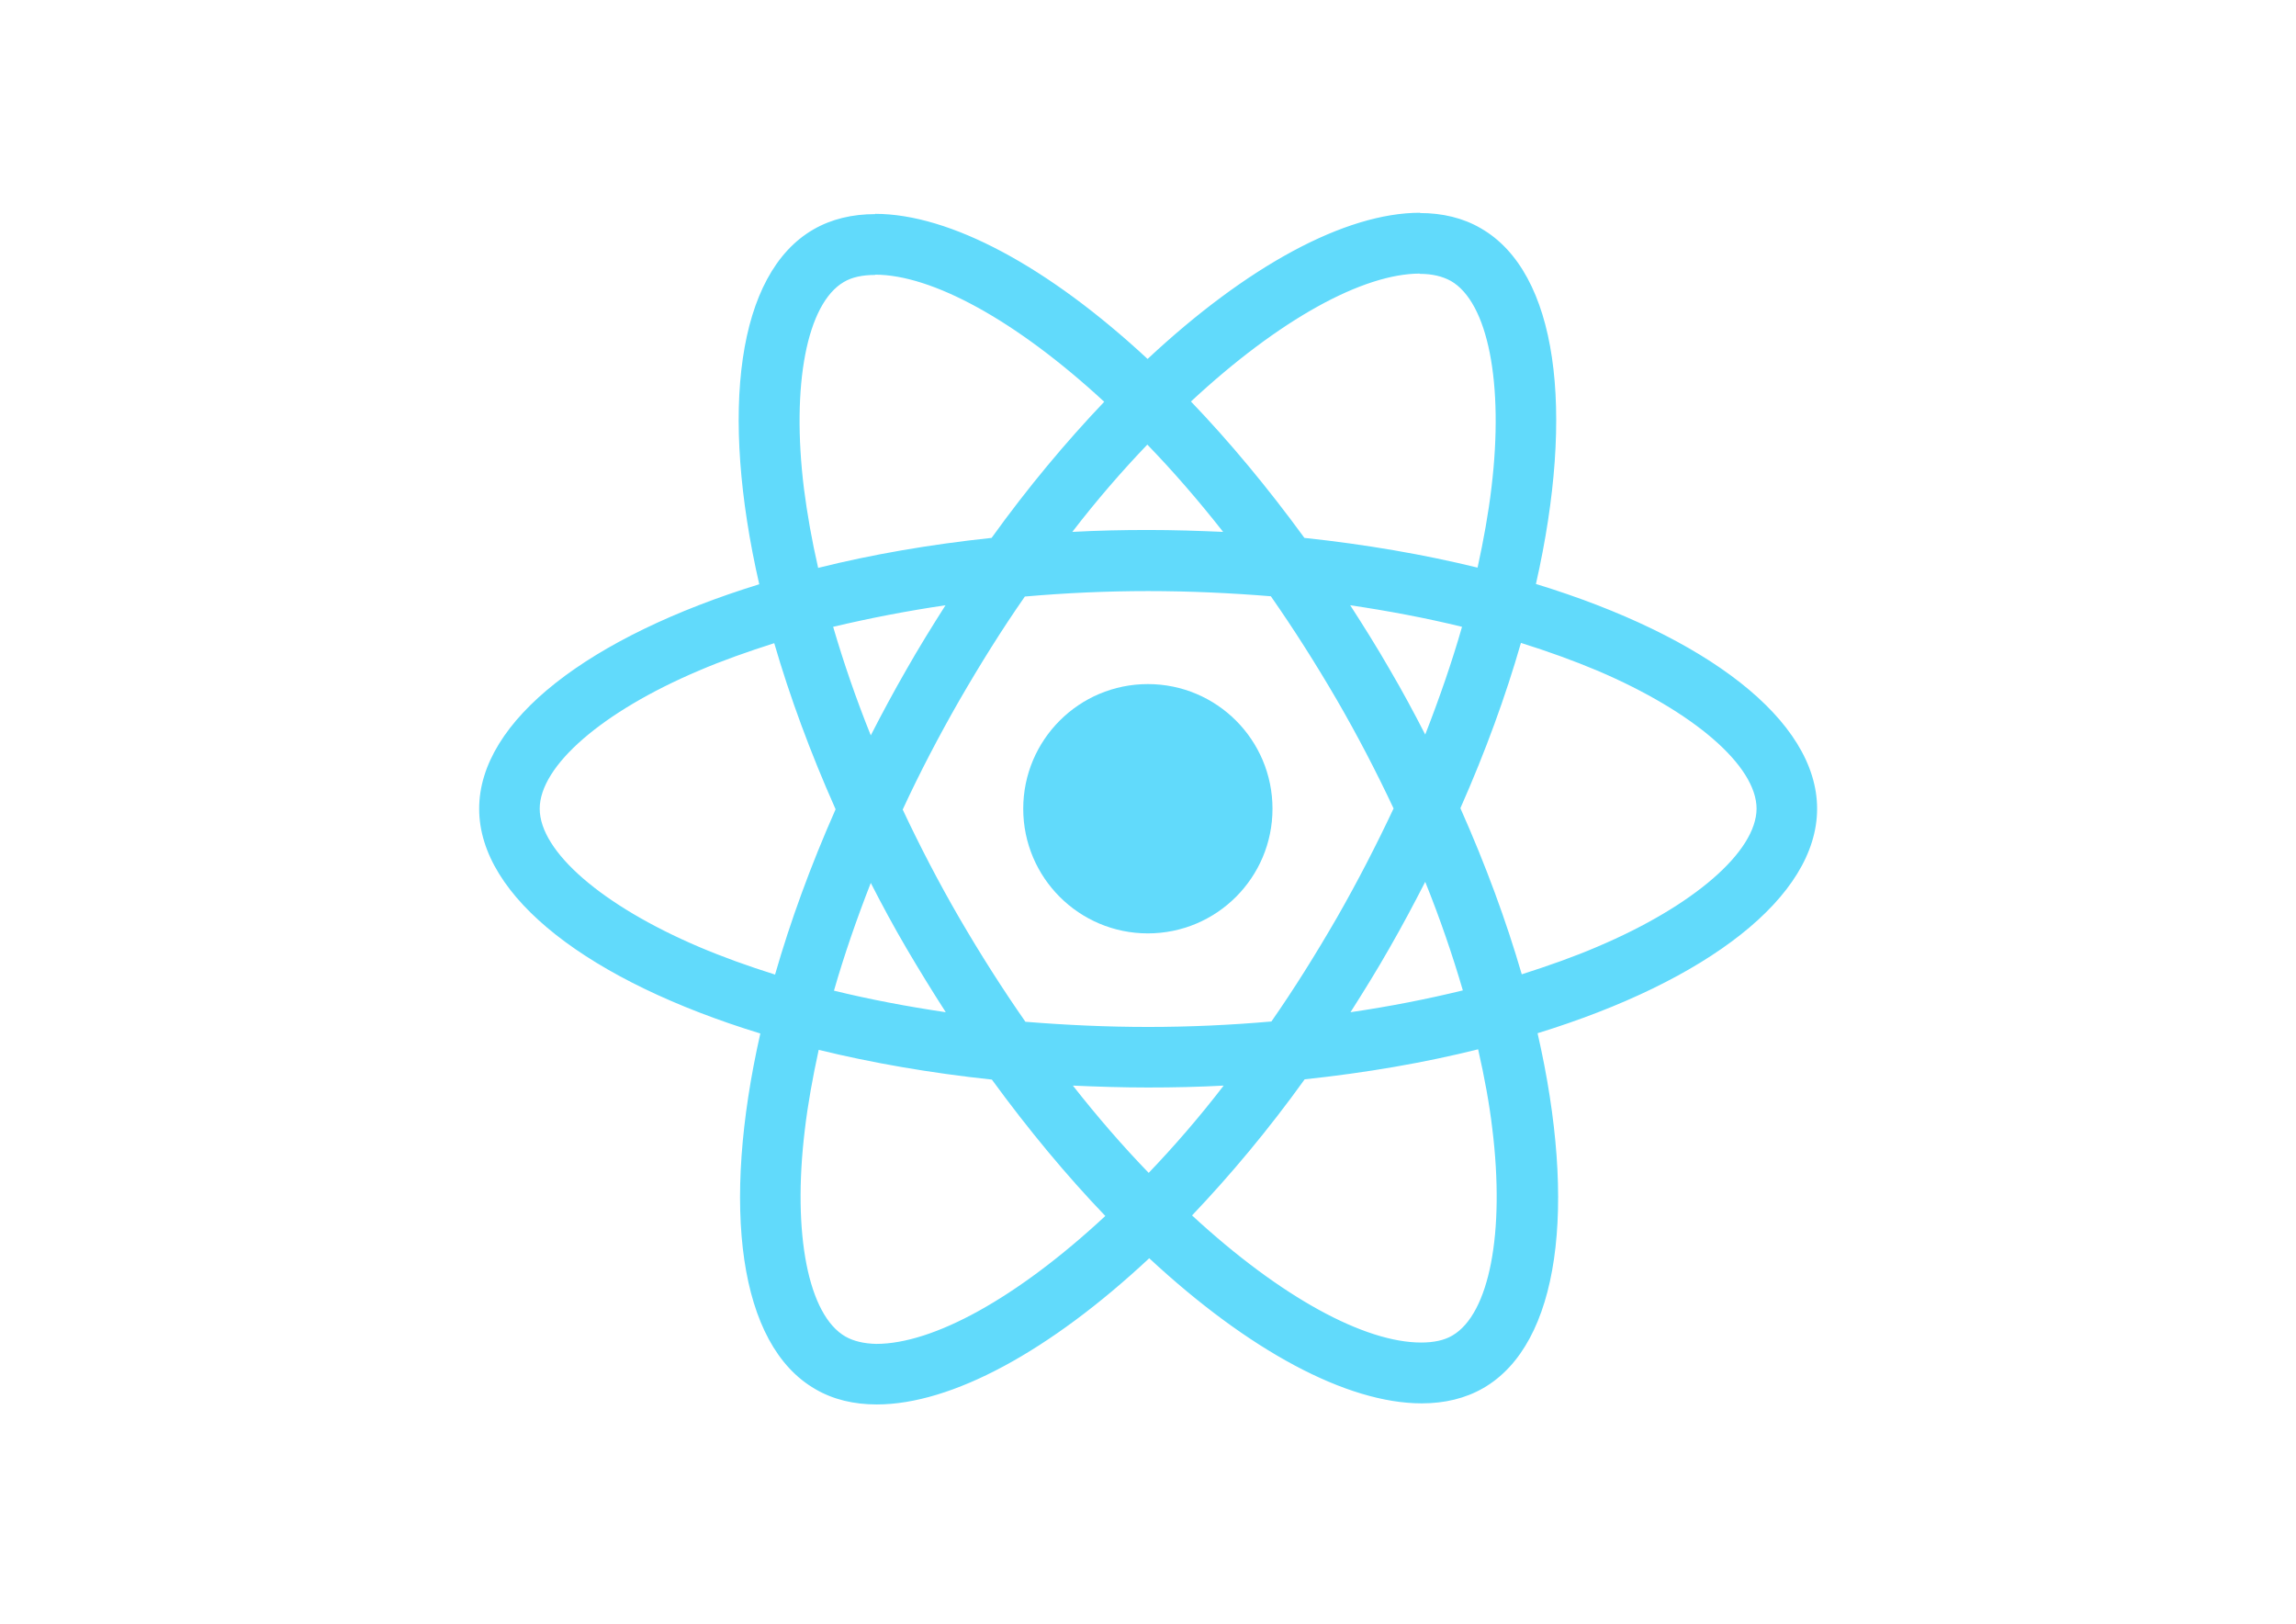
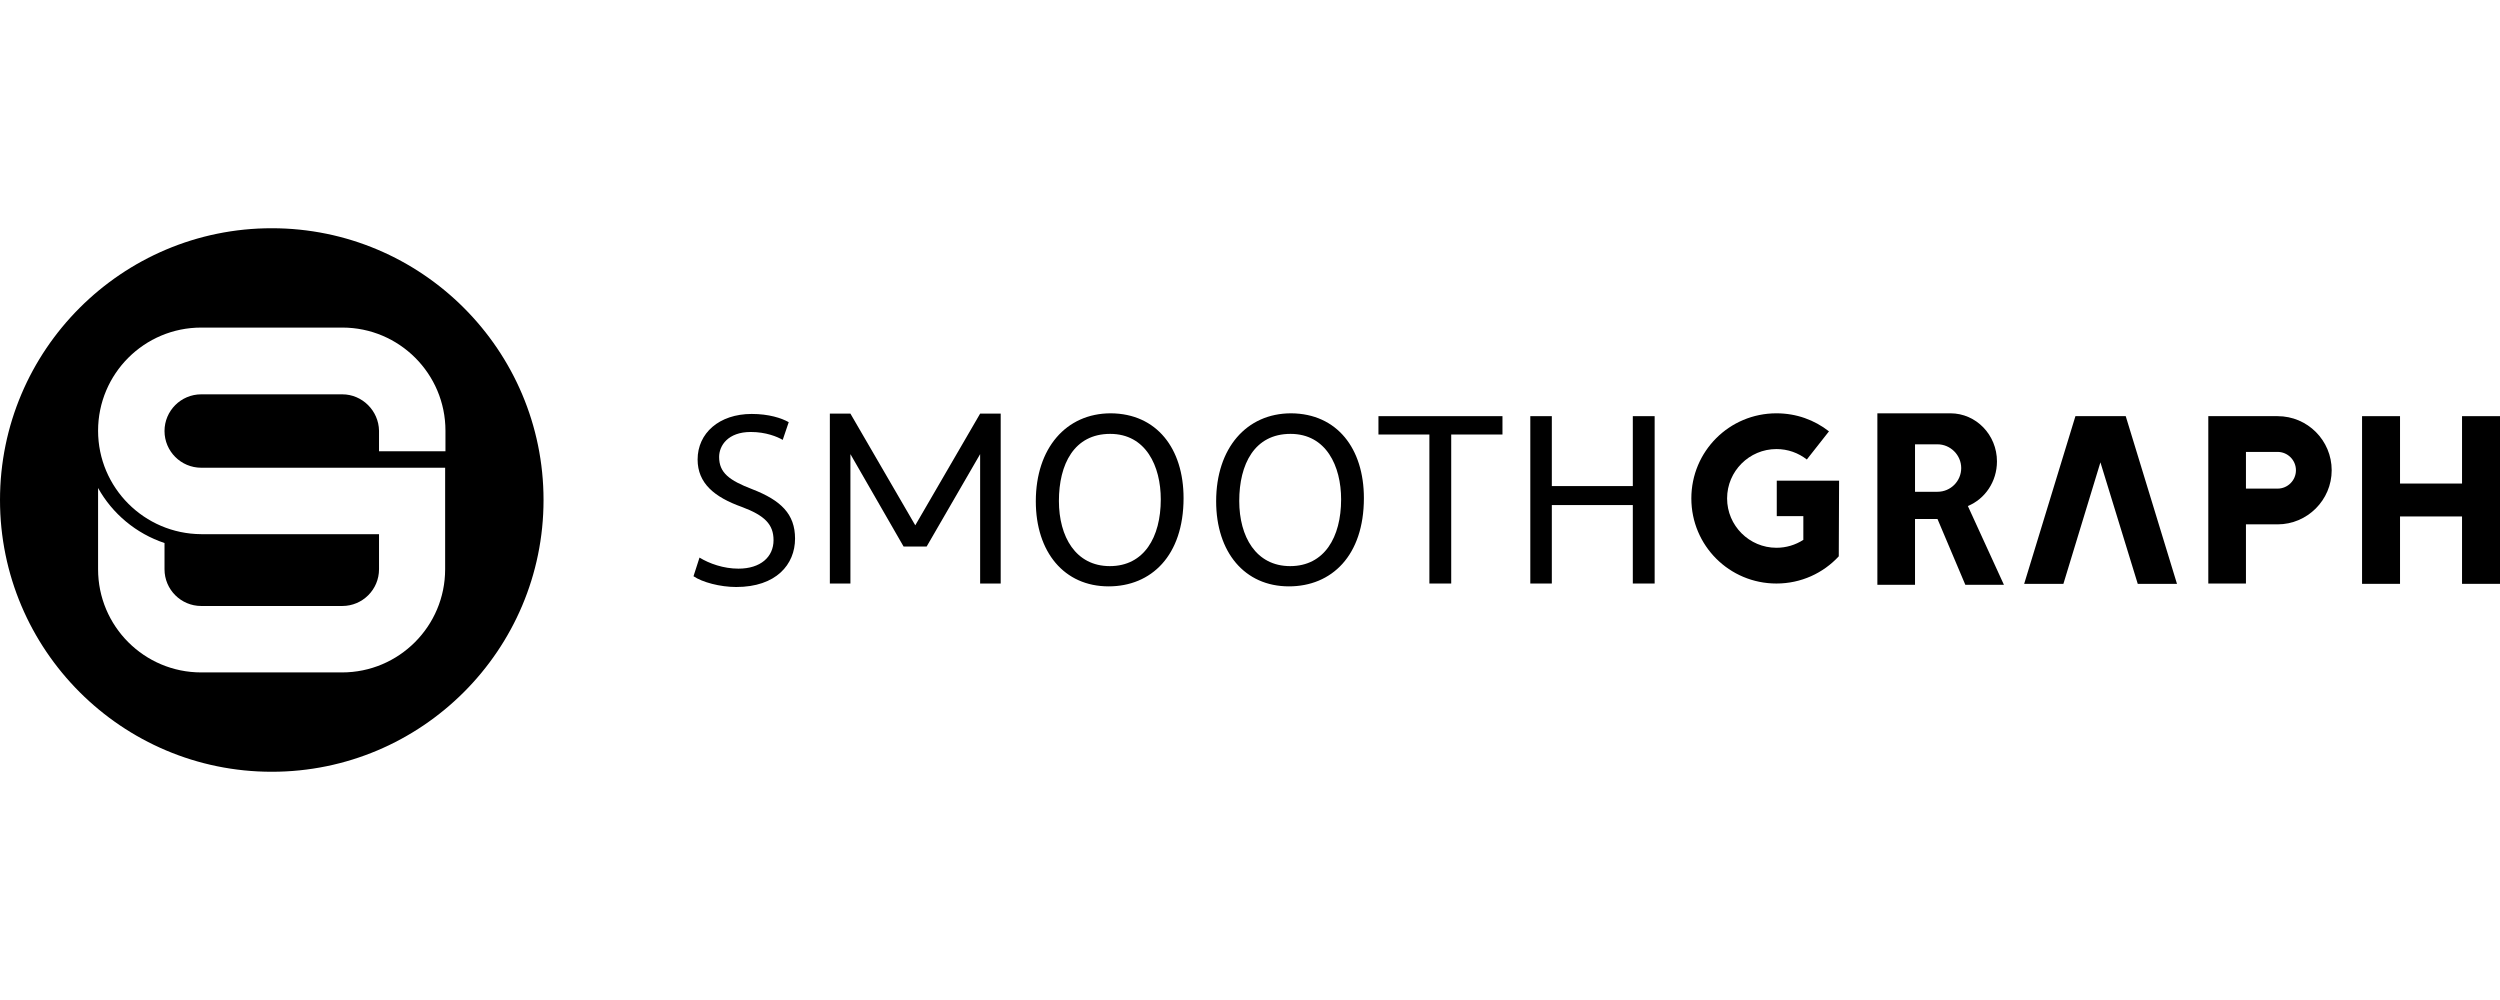
- <svg xmlns="http://www.w3.org/2000/svg" viewBox="0 0 841.9 595.3">
-   <g fill="#61DAFB">
-     <path d="M666.3 296.5c0-32.5-40.7-63.3-103.1-82.4 14.4-63.6 8-114.2-20.2-130.4-6.5-3.8-14.1-5.6-22.4-5.6v22.3c4.6 0 8.3.9 11.4 2.6 13.6 7.8 19.5 37.5 14.9 75.7-1.1 9.4-2.9 19.3-5.1 29.4-19.6-4.8-41-8.5-63.5-10.9-13.5-18.5-27.5-35.3-41.6-50 32.6-30.3 63.2-46.9 84-46.9V78c-27.5 0-63.5 19.6-99.9 53.6-36.4-33.8-72.4-53.2-99.9-53.2v22.3c20.7 0 51.4 16.5 84 46.6-14 14.7-28 31.4-41.3 49.9-22.6 2.4-44 6.1-63.6 11-2.3-10-4-19.7-5.2-29-4.7-38.2 1.1-67.9 14.6-75.8 3-1.8 6.9-2.6 11.5-2.6V78.5c-8.4 0-16 1.8-22.6 5.6-28.1 16.2-34.4 66.7-19.9 130.1-62.2 19.2-102.7 49.9-102.7 82.3 0 32.5 40.7 63.3 103.1 82.4-14.4 63.6-8 114.2 20.2 130.4 6.5 3.8 14.1 5.6 22.5 5.6 27.5 0 63.5-19.6 99.9-53.6 36.4 33.8 72.4 53.2 99.9 53.2 8.4 0 16-1.8 22.6-5.6 28.1-16.2 34.4-66.7 19.9-130.1 62-19.1 102.5-49.9 102.5-82.3zm-130.2-66.7c-3.7 12.9-8.3 26.2-13.5 39.5-4.1-8-8.4-16-13.1-24-4.6-8-9.5-15.8-14.4-23.4 14.2 2.1 27.9 4.7 41 7.9zm-45.8 106.5c-7.8 13.5-15.8 26.3-24.1 38.2-14.9 1.3-30 2-45.2 2-15.1 0-30.2-.7-45-1.9-8.3-11.9-16.4-24.6-24.2-38-7.6-13.1-14.5-26.4-20.8-39.8 6.2-13.4 13.2-26.8 20.7-39.9 7.8-13.5 15.8-26.3 24.1-38.2 14.9-1.3 30-2 45.2-2 15.1 0 30.2.7 45 1.9 8.3 11.9 16.4 24.6 24.2 38 7.6 13.1 14.5 26.4 20.8 39.8-6.3 13.4-13.2 26.8-20.7 39.9zm32.3-13c5.4 13.4 10 26.8 13.8 39.8-13.1 3.2-26.9 5.9-41.2 8 4.9-7.7 9.8-15.6 14.4-23.7 4.6-8 8.9-16.1 13-24.1zM421.2 430c-9.3-9.6-18.6-20.3-27.8-32 9 .4 18.2.7 27.5.7 9.4 0 18.7-.2 27.8-.7-9 11.7-18.3 22.4-27.5 32zm-74.4-58.9c-14.2-2.1-27.9-4.7-41-7.9 3.7-12.9 8.3-26.2 13.5-39.5 4.1 8 8.4 16 13.1 24 4.7 8 9.5 15.8 14.4 23.4zM420.7 163c9.3 9.6 18.6 20.3 27.8 32-9-.4-18.2-.7-27.5-.7-9.4 0-18.7.2-27.8.7 9-11.7 18.3-22.4 27.5-32zm-74 58.9c-4.9 7.7-9.8 15.6-14.4 23.7-4.6 8-8.9 16-13 24-5.4-13.4-10-26.8-13.8-39.8 13.1-3.1 26.9-5.8 41.2-7.9zm-90.5 125.2c-35.4-15.1-58.3-34.9-58.3-50.6 0-15.7 22.9-35.6 58.3-50.6 8.6-3.7 18-7 27.7-10.1 5.7 19.6 13.2 40 22.5 60.9-9.2 20.8-16.6 41.1-22.2 60.6-9.9-3.1-19.3-6.5-28-10.2zM310 490c-13.6-7.8-19.5-37.5-14.9-75.7 1.1-9.4 2.9-19.3 5.1-29.4 19.6 4.8 41 8.5 63.5 10.9 13.5 18.5 27.5 35.3 41.6 50-32.6 30.3-63.2 46.9-84 46.9-4.5-.1-8.3-1-11.3-2.7zm237.2-76.2c4.7 38.2-1.1 67.9-14.6 75.8-3 1.8-6.9 2.6-11.5 2.6-20.7 0-51.4-16.5-84-46.6 14-14.7 28-31.4 41.3-49.9 22.6-2.4 44-6.1 63.6-11 2.3 10.1 4.1 19.8 5.2 29.1zm38.5-66.7c-8.6 3.7-18 7-27.7 10.1-5.7-19.6-13.2-40-22.5-60.9 9.2-20.8 16.6-41.1 22.2-60.6 9.9 3.1 19.3 6.5 28.1 10.2 35.4 15.1 58.3 34.9 58.3 50.6-.1 15.7-23 35.6-58.4 50.6zM320.8 78.4z" />
-     <circle cx="420.9" cy="296.5" r="45.7" />
-     <path d="M520.5 78.1z" />
+ <svg xmlns="http://www.w3.org/2000/svg" width="250" height="100" version="1.1" id="Layer_1" x="0px" y="0px" viewBox="0 0 790.2 171.8" style="enable-background:new 0 0 790.2 171.8;" xml:space="preserve">
+   <style type="text/css">
+ 	.st0{fill:#000000;}
+ 	.st1{fill:#27B2E7;}
+ </style>
+   <g>
+     <path d="M85.9,0C38.5,0,0,38.5,0,85.9s38.5,85.9,85.9,85.9s85.9-38.5,85.9-85.9S133.3,0,85.9,0z M108.2,52.5H63.6   c-6.4,0-11.6,5.2-11.6,11.6s5.2,11.6,11.6,11.6h77.1l0,32.1c0,18-14.6,32.6-32.6,32.6h-0.5h-44c-18,0-32.6-14.6-32.6-32.6V82.1   c0,0,0,0,0,0l0,0v0c4.5,8.1,12,14.4,21,17.4l0,0v8.3c0,6.4,5.2,11.6,11.6,11.6v0h44.6v0c6.4,0,11.6-5.2,11.6-11.6   c0,0,0-11.1,0-11.1H63.6C45.6,96.6,31,82,31,64s14.6-32.6,32.6-32.6h44.6c18,0,32.6,14.6,32.6,32.6l0,6.5l-21,0V64   C119.7,57.7,114.5,52.5,108.2,52.5z" />
+     <g>
+       <path d="M374.1,85.3c0,18.2-10.2,27.9-23.7,27.9c-14,0-23-10.8-23-26.9c0-16.8,9.6-27.8,23.7-27.8    C365.6,58.6,374.1,69.6,374.1,85.3z M334.7,86.2c0,11.3,5.3,20.6,16.1,20.6c10.8,0,16.1-9.1,16.1-21.1c0-10.5-4.7-20.7-16-20.7    C339.5,65,334.7,74.6,334.7,86.2z" />
+       <path d="M431.1,85.3c0,18.2-10.2,27.9-23.7,27.9c-14,0-23-10.8-23-26.9c0-16.8,9.6-27.8,23.7-27.8    C422.6,58.6,431.1,69.6,431.1,85.3z M391.7,86.2c0,11.3,5.3,20.6,16.1,20.6c10.8,0,16.1-9.1,16.1-21.1c0-10.5-4.7-20.7-16-20.7    C396.5,65,391.7,74.6,391.7,86.2z" />
+       <path d="M451.8,65.2h-16.1v-5.8h39.2v5.8h-16.2v47.1h-6.9V65.2z" />
+       <path d="M490.5,59.4v22.1h25.6V59.4h6.9v52.9h-6.9V87.5h-25.6v24.8h-6.8V59.4H490.5z" />
+       <polygon points="292.9,100.6 309.8,71.4 309.8,112.3 316.3,112.3 316.3,58.6 309.8,58.6 289.3,93.9 268.8,58.6 262.3,58.6     262.3,112.3 268.8,112.3 268.8,71.4 285.6,100.6   " />
+       <path d="M581.2,103.7c-4.9,5.3-11.9,8.6-19.7,8.6c-14.9,0-26.9-12-26.9-26.9s12-26.9,26.9-26.9c6.3,0,12,2.1,16.6,5.7l-7,8.9    c-2.7-2.1-6-3.3-9.6-3.3c-8.6,0-15.6,7-15.6,15.6s7,15.6,15.6,15.6c3.1,0,6-0.9,8.5-2.5l0,0v-7.5h-8.4V79.8h19.7L581.2,103.7    L581.2,103.7z" />
+       <path d="M719.9,59.4H698v52.9h11.9V93.6h10c9.4,0,17.1-7.7,17.1-17.1C737,67.1,729.4,59.4,719.9,59.4z M719.9,82.3h-10V70.7h10    c3.2,0,5.8,2.6,5.8,5.8S723.1,82.3,719.9,82.3z" />
+       <polygon points="778.2,59.4 778.2,80.7 758.6,80.7 758.6,59.4 746.6,59.4 746.6,112.4 758.6,112.4 758.6,91.1 778.2,91.1     778.2,112.4 790.2,112.4 790.2,59.4   " />
+       <polygon points="652.2,112.4 663.9,74 675.7,112.4 688.1,112.4 671.9,59.4 656,59.4 639.8,112.4   " />
+       <path d="M622,87.8c5.4-2.2,9.2-7.7,9.2-14.1c0-8.4-6.6-15.2-14.7-15.2h-23.1v54.2h11.9V91.9h7.1l8.8,20.8h12.2L622,87.8z     M612.4,83.3h-7.1v-15h7.1c4.1,0,7.5,3.4,7.5,7.5C619.9,79.9,616.6,83.3,612.4,83.3z" />
+       <path d="M221.1,104.1c3.1,1.9,7.6,3.5,12.3,3.5c7,0,11.1-3.7,11.1-9c0-5-2.8-7.8-10-10.5c-8.7-3.1-14-7.5-14-15    c0-8.3,6.8-14.4,17.1-14.4c5.4,0,9.4,1.3,11.7,2.6l-1.9,5.6c-1.7-1-5.3-2.5-10.1-2.5c-7.2,0-10,4.3-10,7.9c0,5,3.2,7.4,10.5,10.2    c9,3.5,13.5,7.8,13.5,15.6c0,8.2-6,15.3-18.6,15.3c-5.1,0-10.7-1.5-13.5-3.4L221.1,104.1z" />
+     </g>
  </g>
</svg>
